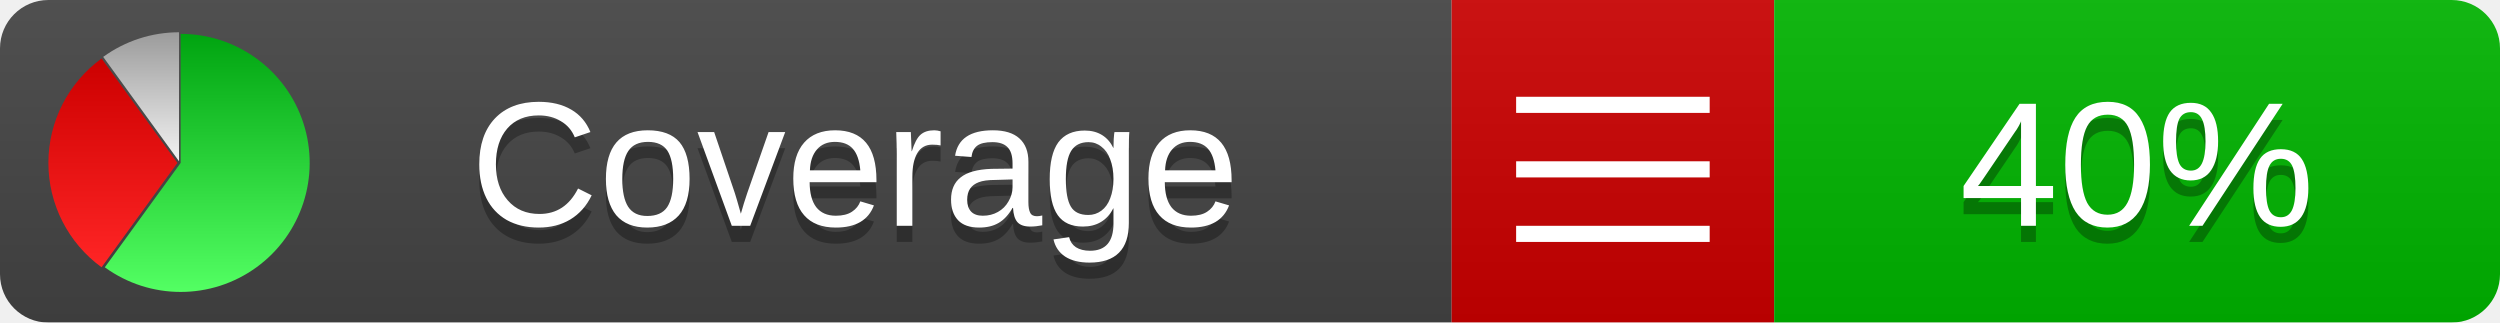
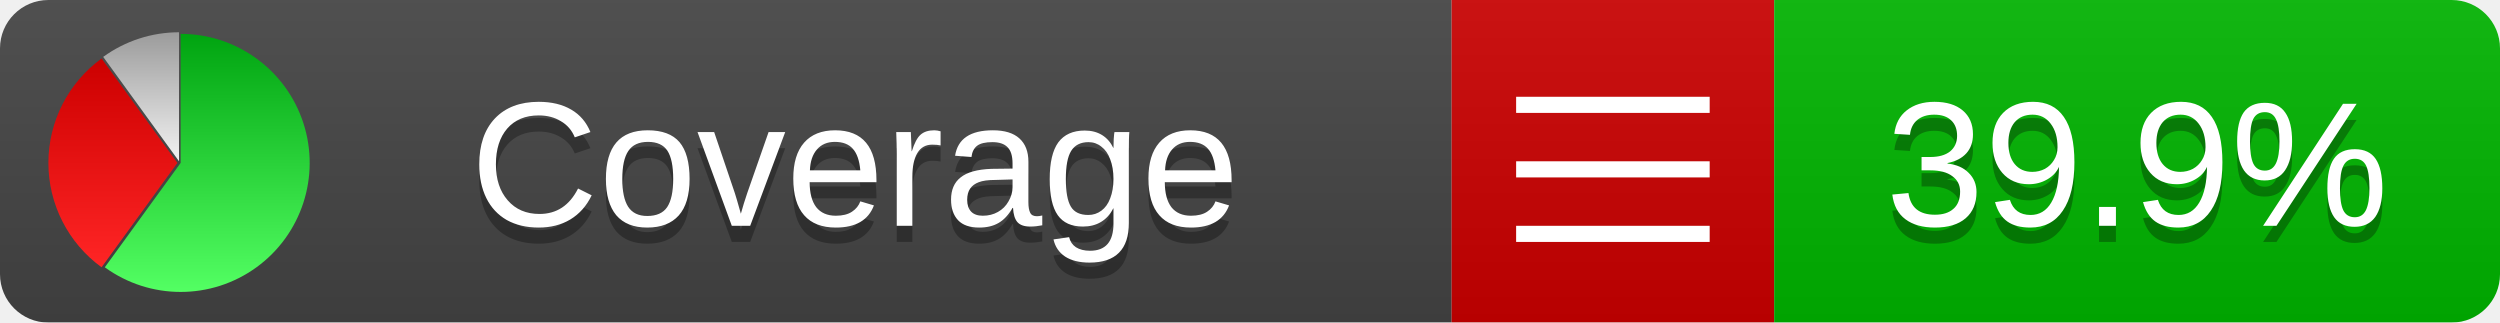
<svg xmlns="http://www.w3.org/2000/svg" xmlns:xlink="http://www.w3.org/1999/xlink" width="155" height="20">
  <style type="text/css">
          
            @keyframes fadeout {
              0 % { visibility: visible; opacity: 1; }
              40% { visibility: visible; opacity: 1; }
              50% { visibility: hidden; opacity: 0; }
              90% { visibility: hidden; opacity: 0; }
              100% { visibility: visible; opacity: 1; }
            }
            @keyframes fadein {
              0% { visibility: hidden; opacity: 0; }
              40% { visibility: hidden; opacity: 0; }
              50% { visibility: visible; opacity: 1; }
              90% { visibility: visible; opacity: 1; }
              100% { visibility: hidden; opacity: 0; }
            }
            .linecoverage {
                animation-duration: 10s;
                animation-name: fadeout;
                animation-iteration-count: infinite;
            }
            .branchcoverage {
                animation-duration: 10s;
                animation-name: fadein;
                animation-iteration-count: infinite;
            }
          
    </style>
  <defs>
    <linearGradient id="gradient" x2="0" y2="100%">
      <stop offset="0" stop-color="#bbb" stop-opacity=".1" />
      <stop offset="1" stop-opacity=".1" />
    </linearGradient>
    <linearGradient id="green" x2="0" y2="100%">
      <stop offset="0" stop-color="#00A410" />
      <stop offset="1" stop-color="#53FF63" />
    </linearGradient>
    <linearGradient id="red" x2="0" y2="100%">
      <stop offset="0" stop-color="#C00" />
      <stop offset="1" stop-color="#FF2525" />
    </linearGradient>
    <linearGradient id="gray" x2="0" y2="100%">
      <stop offset="0" stop-color="#9B9B9B" />
      <stop offset="1" stop-color="#F3F3F3" />
    </linearGradient>
    <mask id="mask">
      <rect width="155" height="20" rx="3" fill="#fff" />
    </mask>
    <g id="icon">
      <path style="fill:url(#green);" d="M205,202.5 l0,-200 a200,200 0 1,1 -117.558,361.803 z" />
      <path style="fill:url(#red);" d="M200,202.5 l-117.558,161.803 a200,200 0 0,1 0,-323.607 z" />
      <path style="fill:url(#gray);" d="M202.5,200 l-117.558,-161.803 a200,200 0 0,1 117.558,-38.196 z" />
    </g>
  </defs>
  <g mask="url(#mask)">
    <rect x="0" y="0" width="90" height="20" fill="#444" />
    <rect x="90" y="0" width="20" height="20" fill="#c00" />
    <rect x="110" y="0" width="45" height="20" fill="#00B600" />
    <rect x="0" y="0" width="155" height="20" fill="url(#gradient)" />
  </g>
  <g>
    <path class="" stroke="#fff" d="M94 6.5 h12 M94 10.5 h12 M94 14.5 h12" />
  </g>
  <g fill="#fff" text-anchor="middle" font-family="Verdana,Arial,Geneva,sans-serif" font-size="11">
    <a xlink:href="https://github.com/danielpalme/ReportGenerator" target="_top">
      <use xlink:href="#icon" transform="translate(3,2) scale(.04)" />
    </a>
    <text x="53" y="15" fill="#010101" fill-opacity=".3">Coverage</text>
    <text x="53" y="14" fill="#fff">Coverage</text>
-     <text class="" x="132.5" y="15" fill="#010101" fill-opacity=".3">40%</text>
-     <text class="" x="132.5" y="14">40%</text>
+     <text class="" x="132.5" y="15" fill="#010101" fill-opacity=".3">39.9%</text>
+     <text class="" x="132.5" y="14">39.9%</text>
  </g>
  <g>
    <rect class="" x="90" y="0" width="65" height="20" fill-opacity="0" />
  </g>
</svg>
